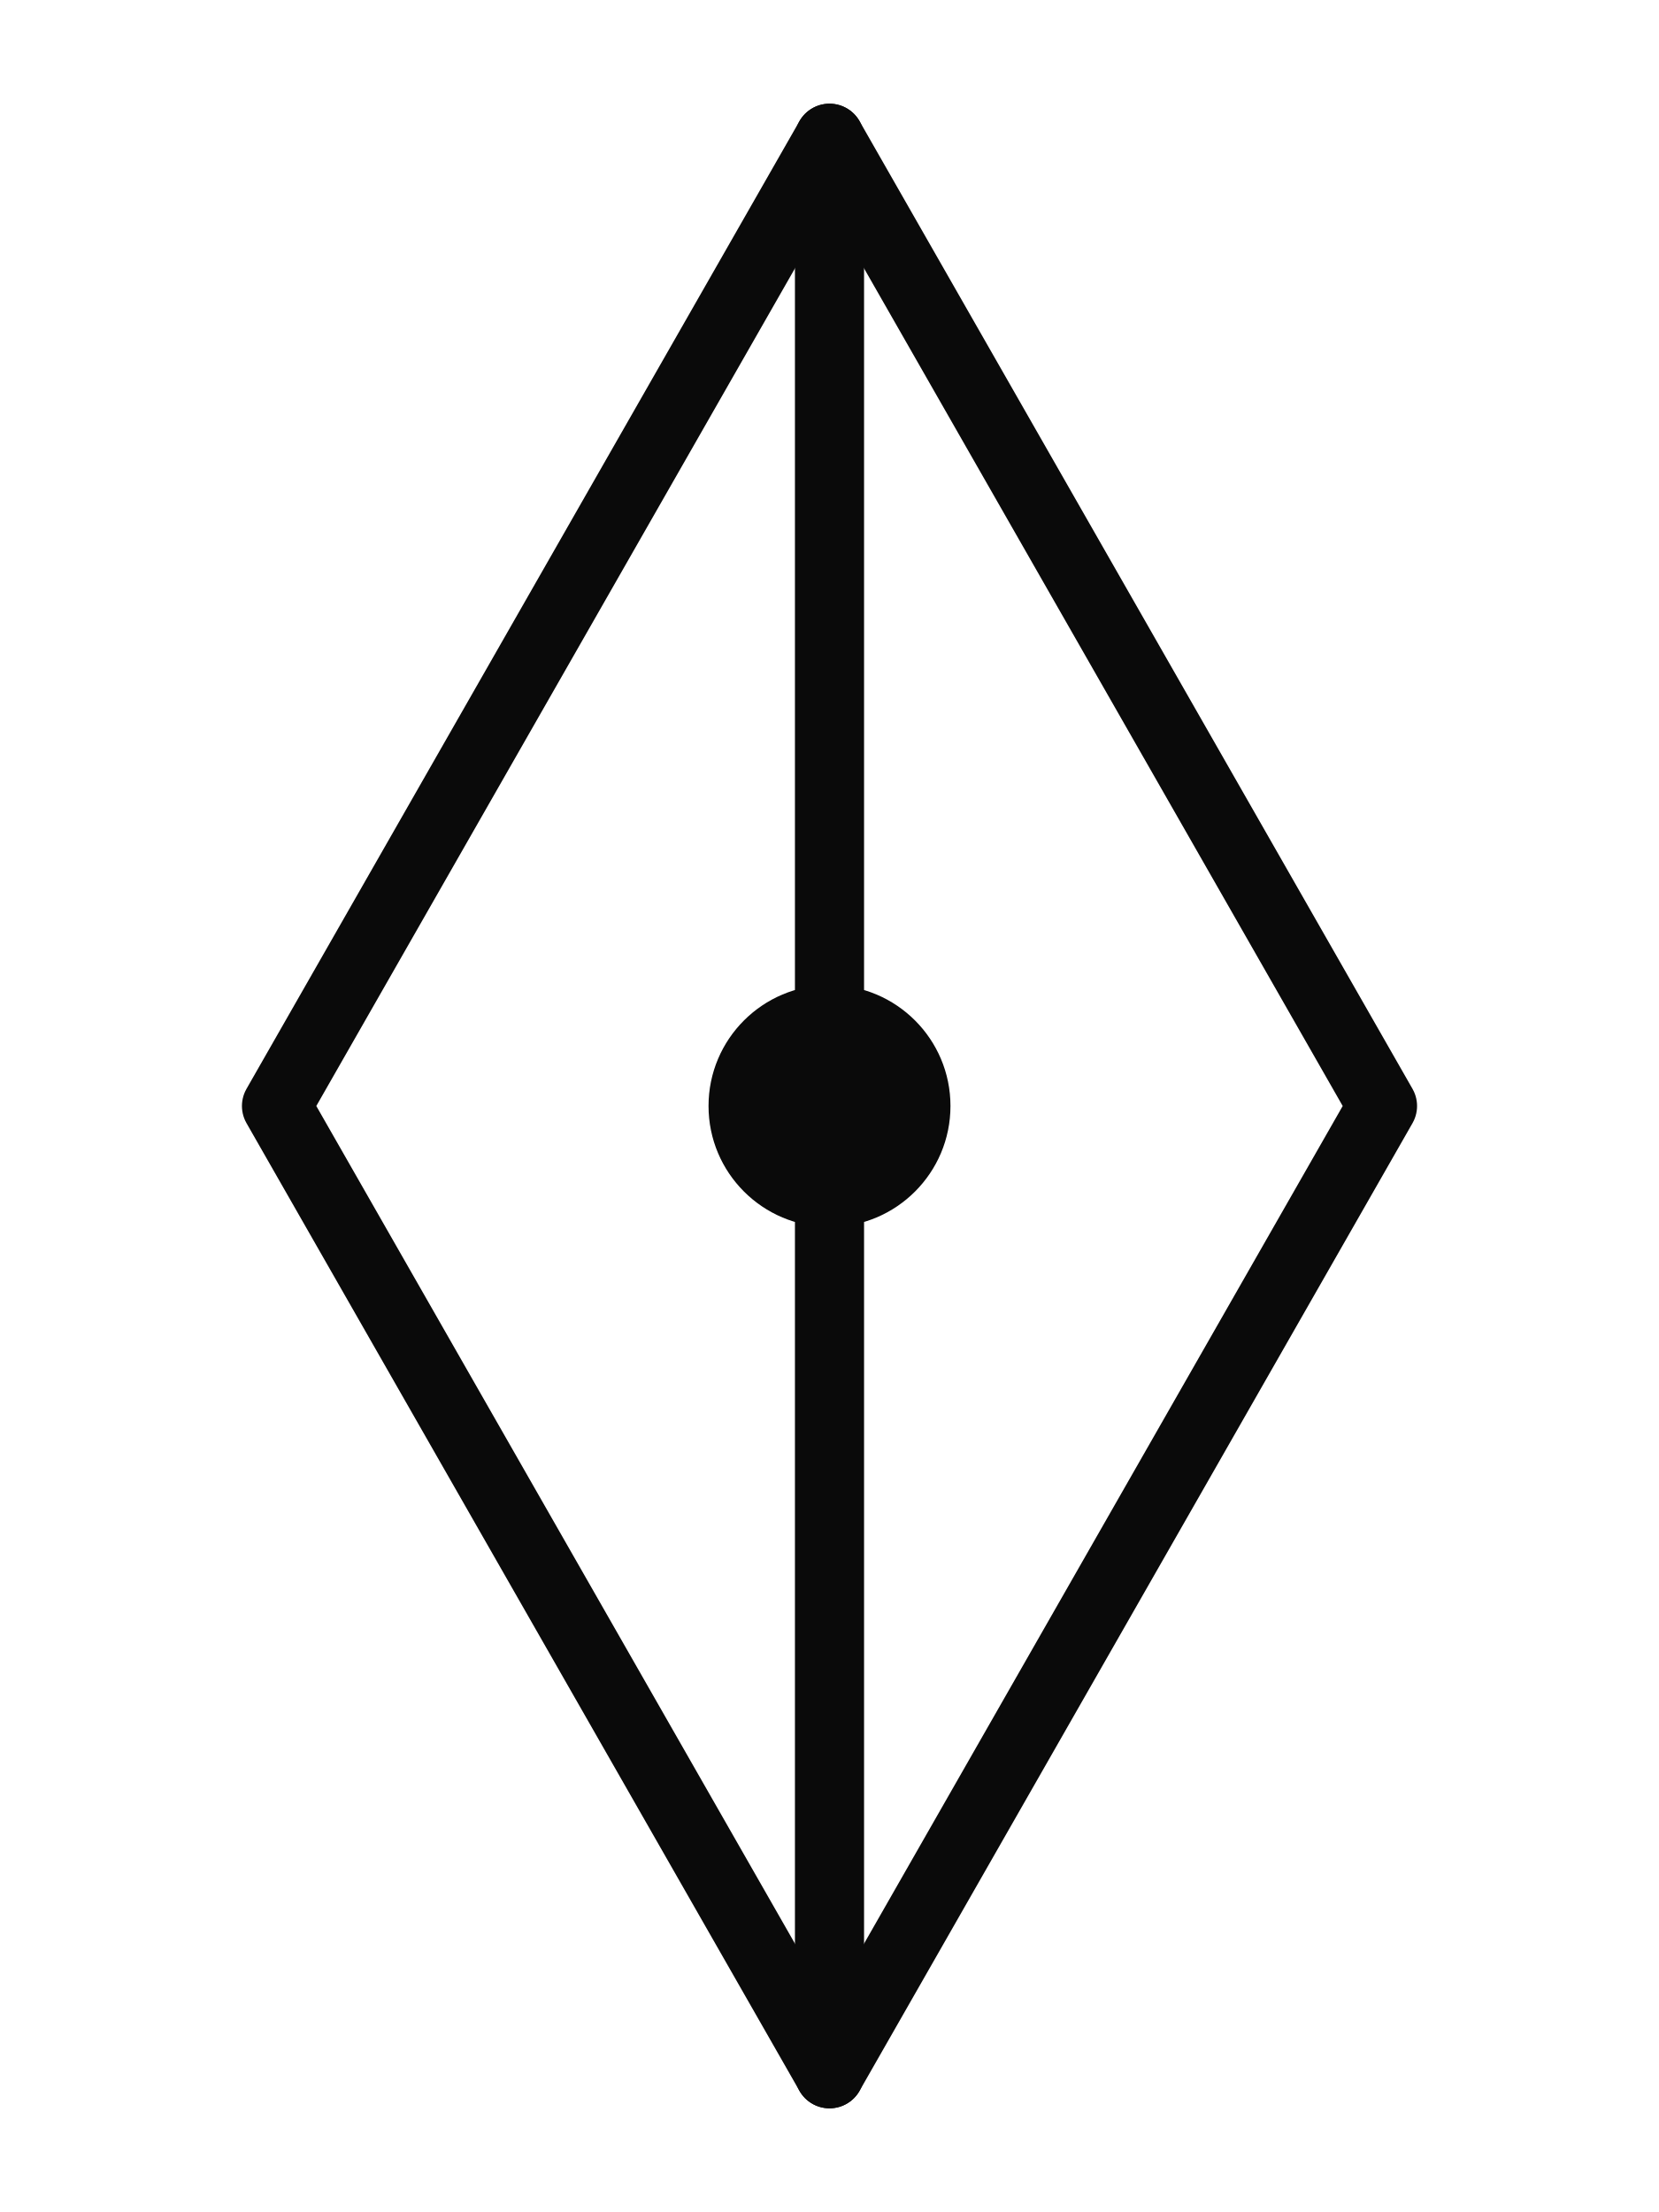
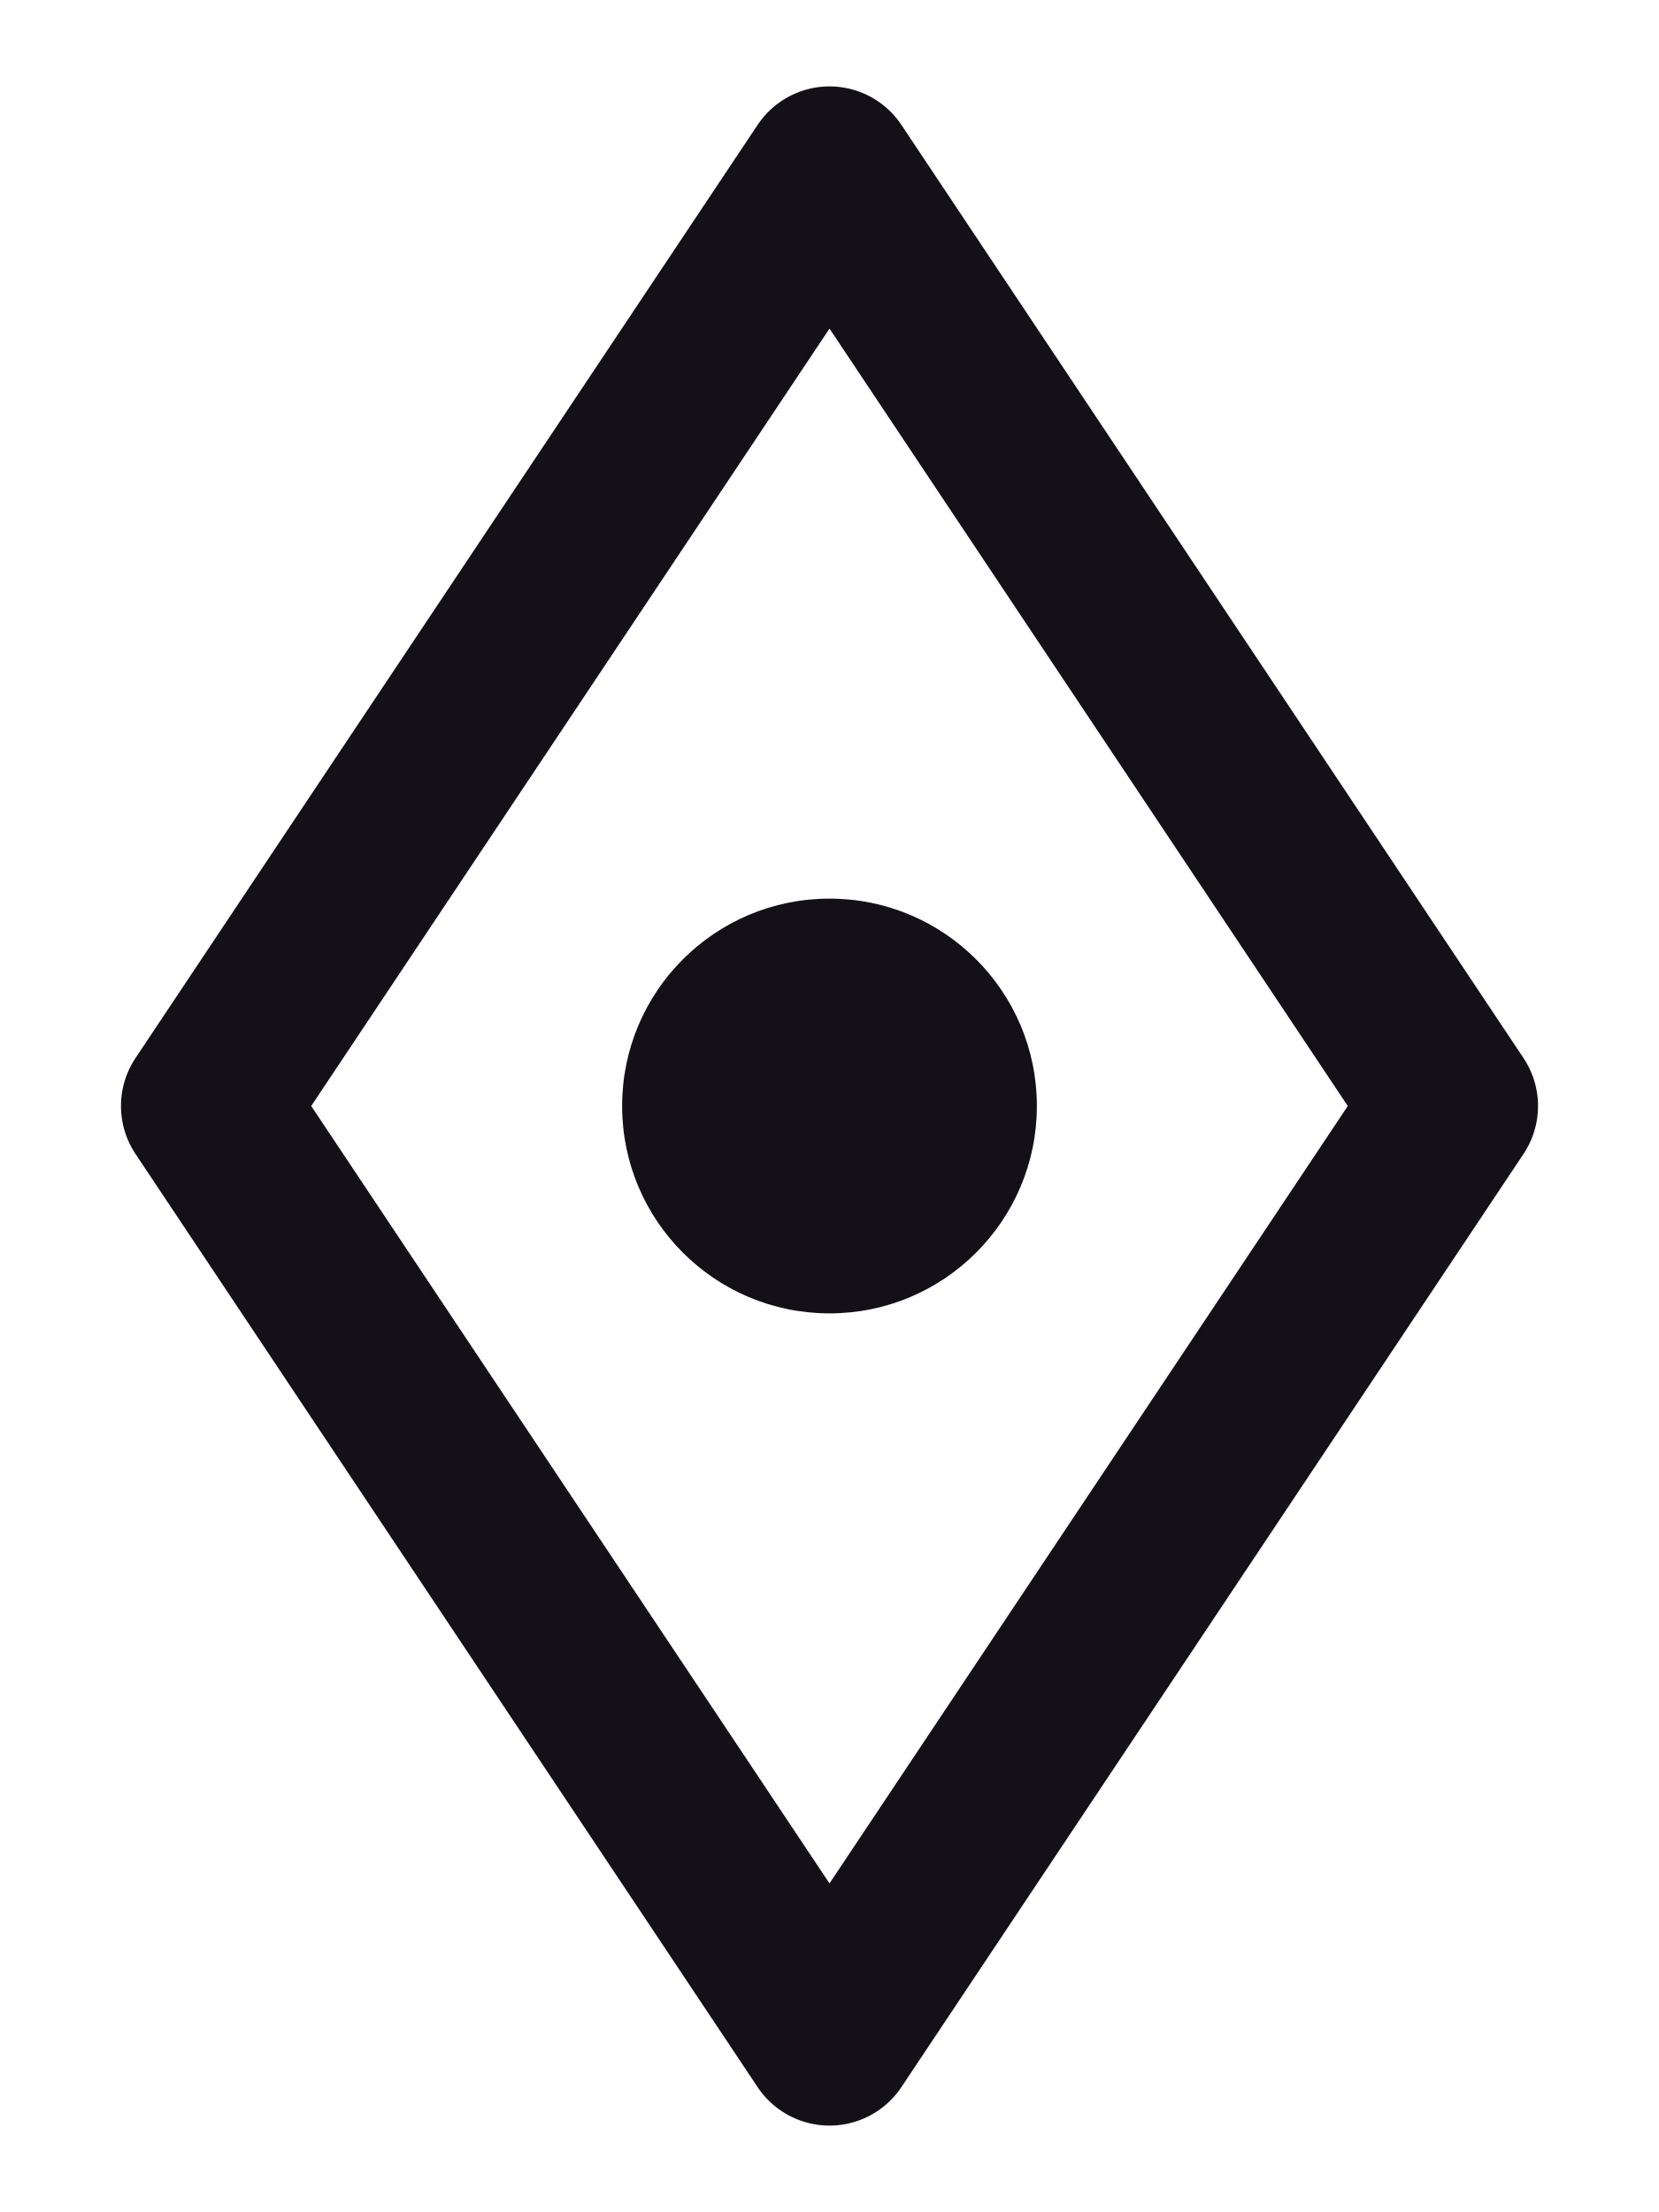
<svg xmlns="http://www.w3.org/2000/svg" viewBox="0 0 48 64" role="img" aria-label="Vaerum">
-   <g fill="none" stroke="#0a0a0a" stroke-width="2" stroke-linecap="round" stroke-linejoin="round">
-     <path d="M24 4 L40 32 L24 60 L8 32 Z" />
-     <path d="M24 4 L24 60" />
-     <circle cx="24" cy="32" r="3.5" fill="#0a0a0a" stroke="none" />
+   <g fill="none" stroke="#141018" stroke-linecap="round" stroke-linejoin="round">
+     <path d="M24 5 L42 32 L24 59 L6 32 Z" stroke-width="5" />
+     <circle cx="24" cy="32" r="6" fill="#141018" stroke="none" />
  </g>
</svg>
